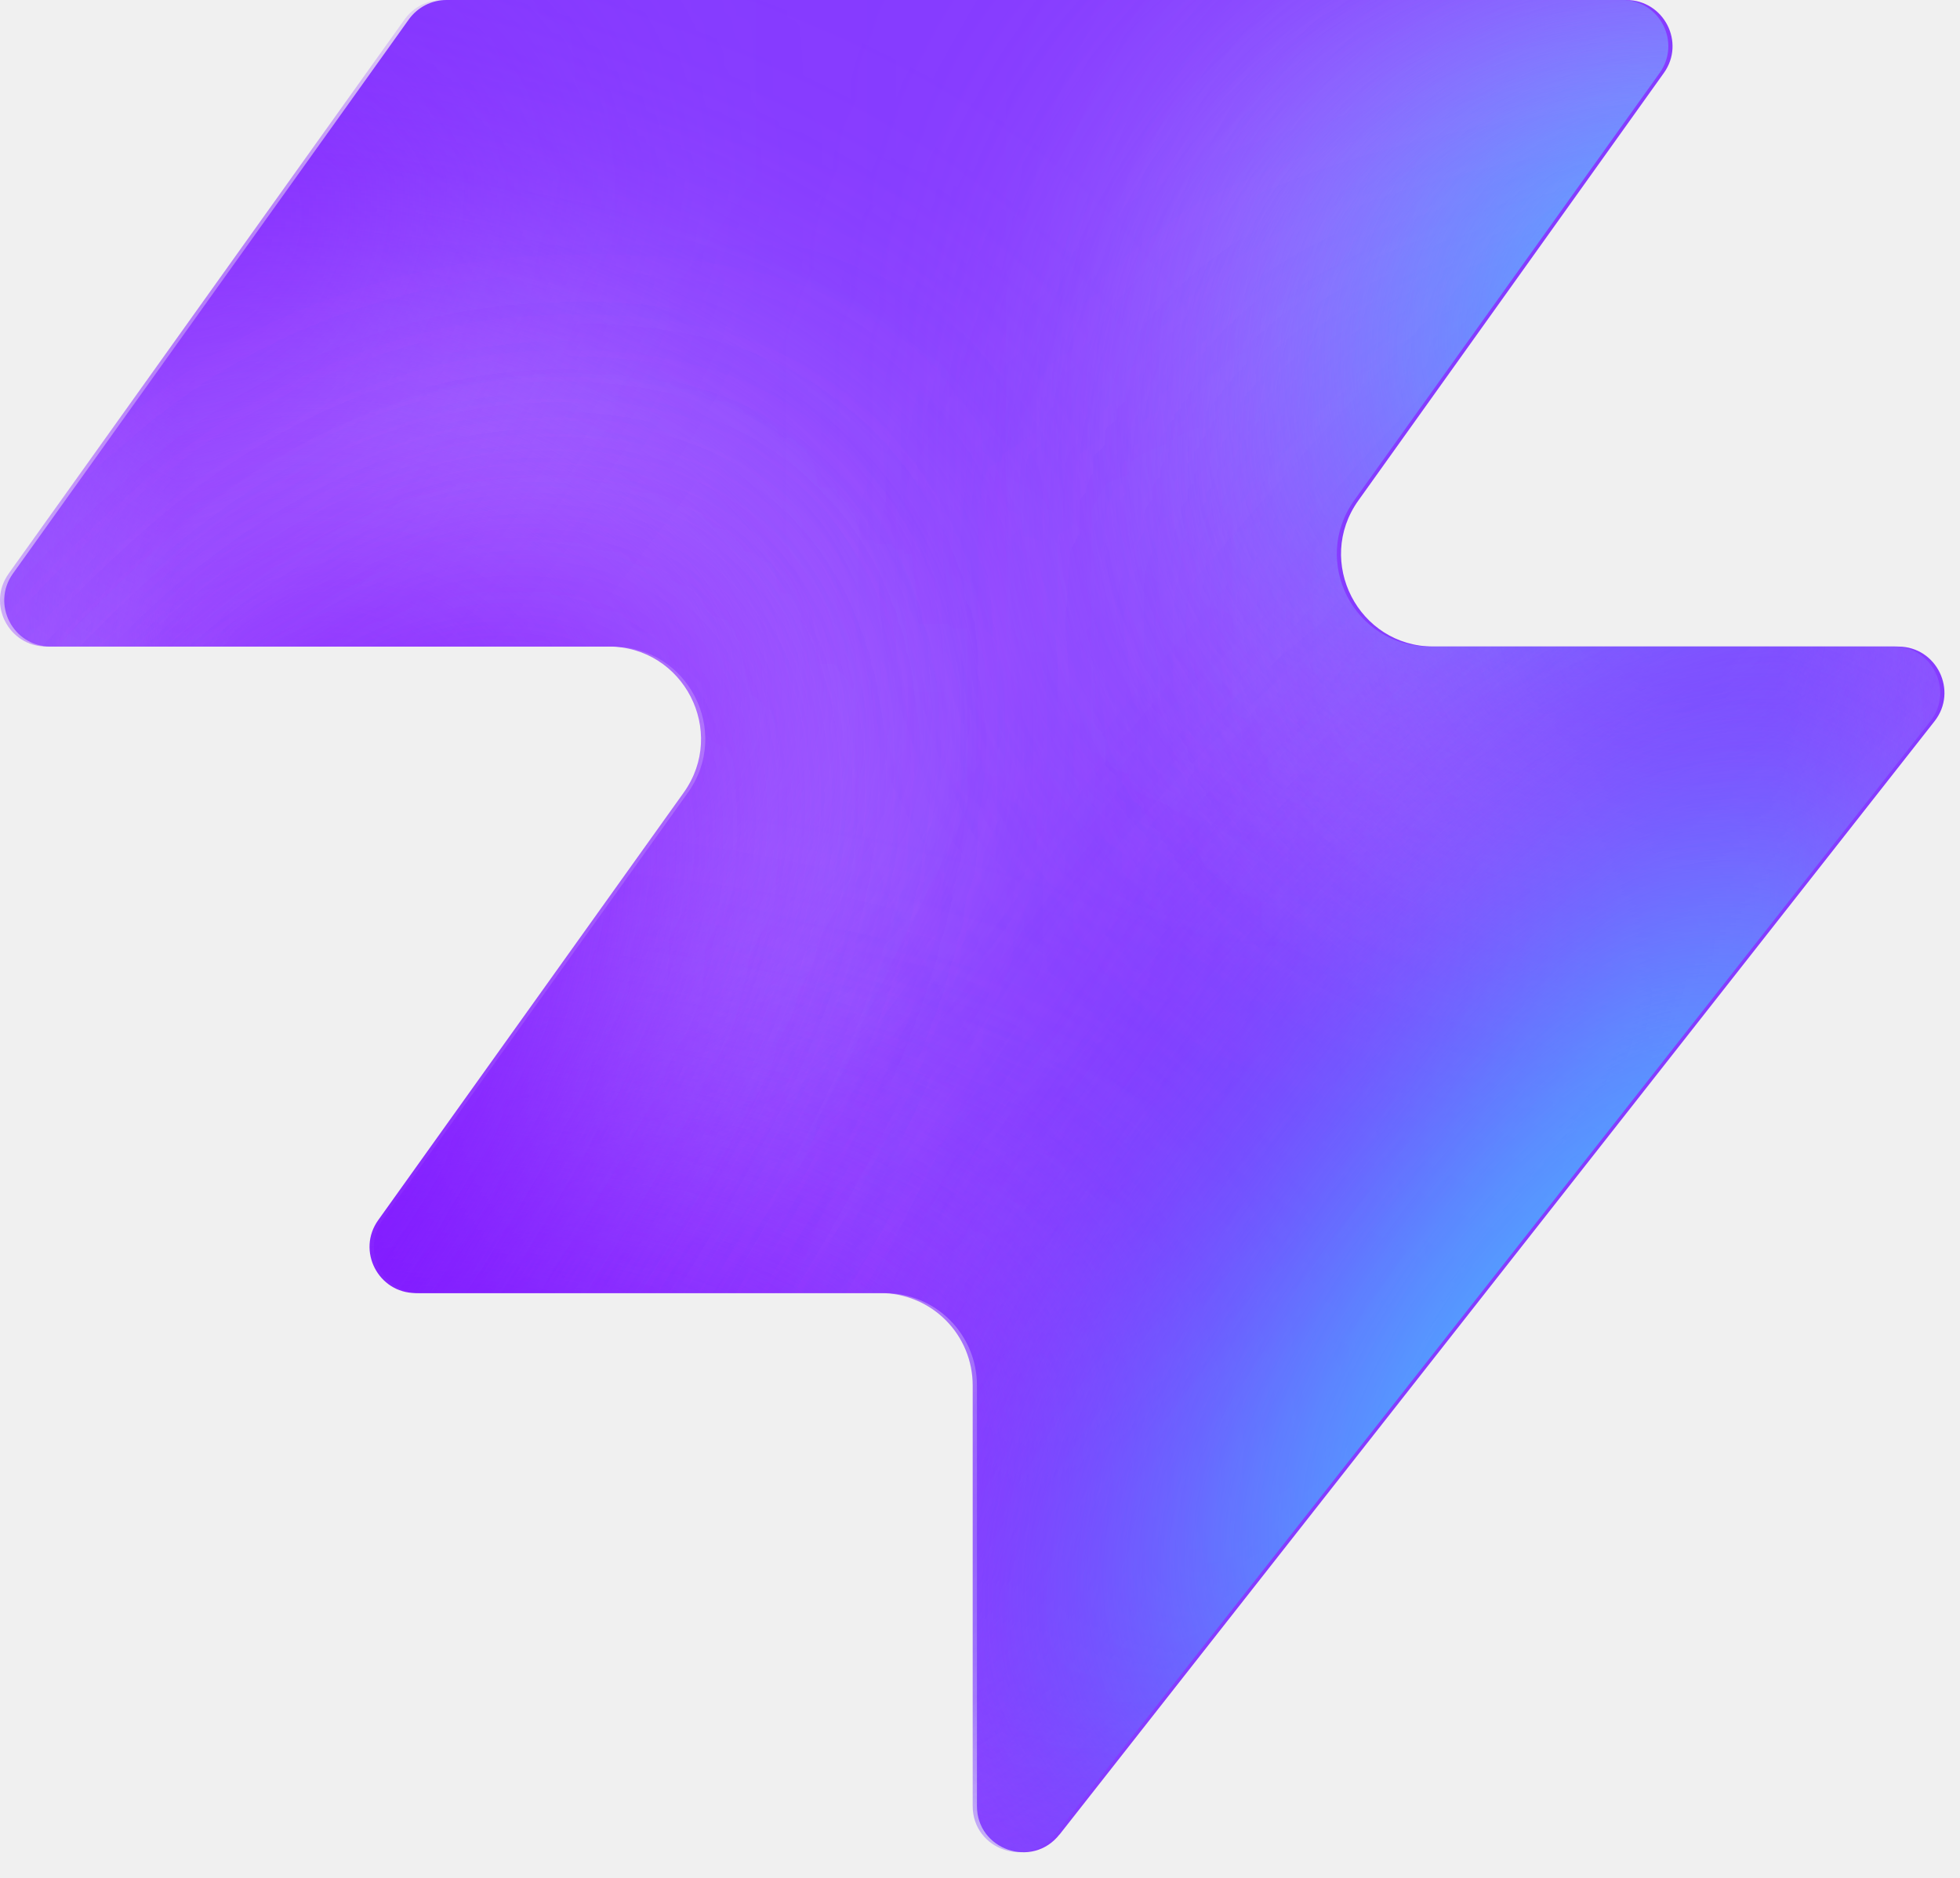
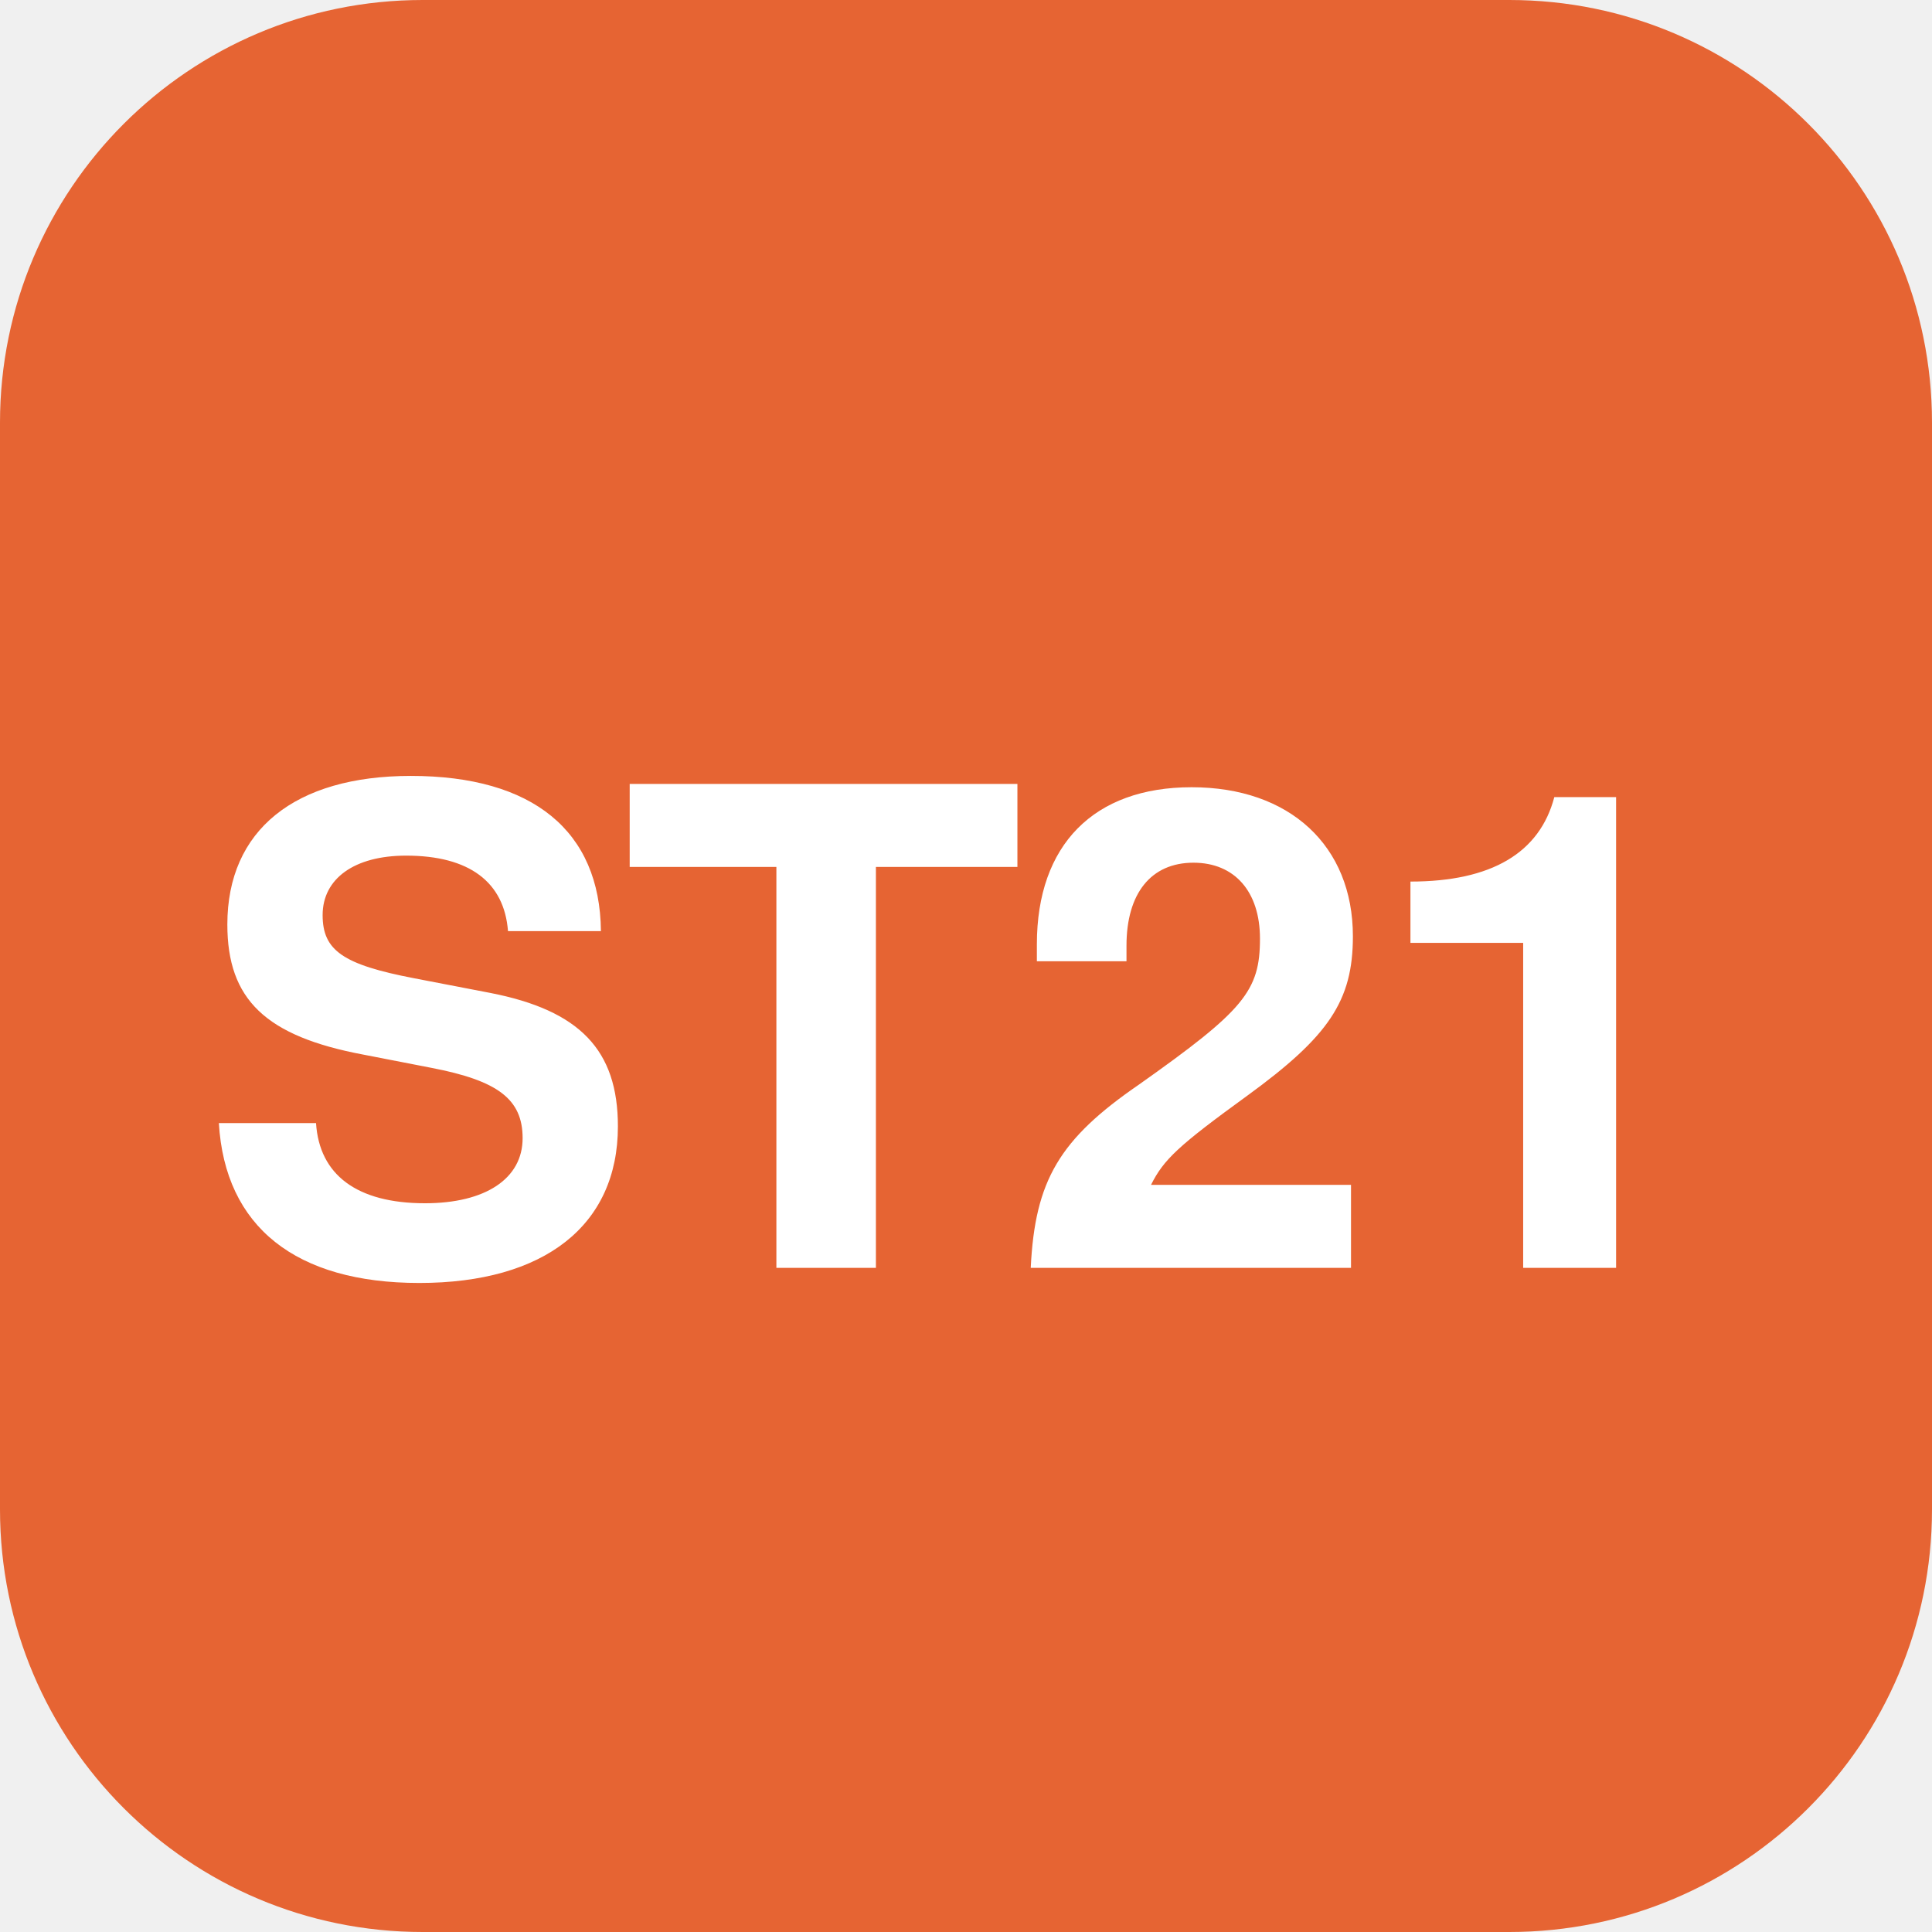
- <svg xmlns="http://www.w3.org/2000/svg" width="48" height="46" fill="none" viewBox="0 0 48 46">
-   <path fill="#863bff" d="M25.946 44.938c-.664.845-2.021.375-2.021-.698V33.937a2.26 2.26 0 0 0-2.262-2.262H10.287c-.92 0-1.456-1.04-.92-1.788l7.48-10.471c1.07-1.497 0-3.578-1.842-3.578H1.237c-.92 0-1.456-1.04-.92-1.788L10.013.474c.214-.297.556-.474.92-.474h28.894c.92 0 1.456 1.04.92 1.788l-7.48 10.471c-1.07 1.498 0 3.579 1.842 3.579h11.377c.943 0 1.473 1.088.89 1.83L25.947 44.94z" style="fill:#863bff;fill:color(display-p3 .525 .23 1);fill-opacity:1" />
-   <mask id="a" width="48" height="46" x="0" y="0" maskUnits="userSpaceOnUse" style="mask-type:alpha">
-     <path fill="#000" d="M25.842 44.938c-.664.844-2.021.375-2.021-.698V33.937a2.26 2.26 0 0 0-2.262-2.262H10.183c-.92 0-1.456-1.04-.92-1.788l7.48-10.471c1.07-1.498 0-3.579-1.842-3.579H1.133c-.92 0-1.456-1.04-.92-1.787L9.91.473c.214-.297.556-.474.92-.474h28.894c.92 0 1.456 1.04.92 1.788l-7.48 10.471c-1.07 1.498 0 3.578 1.842 3.578h11.377c.943 0 1.473 1.088.89 1.832L25.843 44.94z" style="fill:#000;fill-opacity:1" />
-   </mask>
-   <g mask="url(#a)">
-     <g filter="url(#b)">
-       <ellipse cx="5.508" cy="14.704" fill="#ede6ff" rx="5.508" ry="14.704" style="fill:#ede6ff;fill:color(display-p3 .927 .903 1);fill-opacity:1" transform="matrix(.00324 1 1 -.00324 -4.47 31.516)" />
-     </g>
-     <g filter="url(#c)">
-       <ellipse cx="10.399" cy="29.851" fill="#ede6ff" rx="10.399" ry="29.851" style="fill:#ede6ff;fill:color(display-p3 .927 .903 1);fill-opacity:1" transform="matrix(.00324 1 1 -.00324 -39.328 7.883)" />
-     </g>
-     <g filter="url(#d)">
-       <ellipse cx="5.508" cy="30.487" fill="#7e14ff" rx="5.508" ry="30.487" style="fill:#7e14ff;fill:color(display-p3 .492 .077 1);fill-opacity:1" transform="rotate(89.814 -25.913 -14.639)scale(1 -1)" />
-     </g>
-     <g filter="url(#e)">
-       <ellipse cx="5.508" cy="30.599" fill="#7e14ff" rx="5.508" ry="30.599" style="fill:#7e14ff;fill:color(display-p3 .492 .077 1);fill-opacity:1" transform="rotate(89.814 -32.644 -3.334)scale(1 -1)" />
-     </g>
-     <g filter="url(#f)">
-       <ellipse cx="5.508" cy="30.599" fill="#7e14ff" rx="5.508" ry="30.599" style="fill:#7e14ff;fill:color(display-p3 .492 .077 1);fill-opacity:1" transform="matrix(.00324 1 1 -.00324 -34.34 30.47)" />
-     </g>
-     <g filter="url(#g)">
-       <ellipse cx="14.072" cy="22.078" fill="#ede6ff" rx="14.072" ry="22.078" style="fill:#ede6ff;fill:color(display-p3 .927 .903 1);fill-opacity:1" transform="rotate(93.35 24.506 48.493)scale(-1 1)" />
-     </g>
-     <g filter="url(#h)">
-       <ellipse cx="3.47" cy="21.501" fill="#7e14ff" rx="3.47" ry="21.501" style="fill:#7e14ff;fill:color(display-p3 .492 .077 1);fill-opacity:1" transform="rotate(89.009 28.708 47.59)scale(-1 1)" />
-     </g>
-     <g filter="url(#i)">
-       <ellipse cx="3.47" cy="21.501" fill="#7e14ff" rx="3.47" ry="21.501" style="fill:#7e14ff;fill:color(display-p3 .492 .077 1);fill-opacity:1" transform="rotate(89.009 28.708 47.59)scale(-1 1)" />
-     </g>
-     <g filter="url(#j)">
-       <ellipse cx=".387" cy="8.972" fill="#7e14ff" rx="4.407" ry="29.108" style="fill:#7e14ff;fill:color(display-p3 .492 .077 1);fill-opacity:1" transform="rotate(39.51 .387 8.972)" />
-     </g>
-     <g filter="url(#k)">
-       <ellipse cx="47.523" cy="-6.092" fill="#7e14ff" rx="4.407" ry="29.108" style="fill:#7e14ff;fill:color(display-p3 .492 .077 1);fill-opacity:1" transform="rotate(37.892 47.523 -6.092)" />
-     </g>
-     <g filter="url(#l)">
-       <ellipse cx="41.412" cy="6.333" fill="#47bfff" rx="5.971" ry="9.665" style="fill:#47bfff;fill:color(display-p3 .28 .748 1);fill-opacity:1" transform="rotate(37.892 41.412 6.333)" />
-     </g>
-     <g filter="url(#m)">
-       <ellipse cx="-1.879" cy="38.332" fill="#7e14ff" rx="4.407" ry="29.108" style="fill:#7e14ff;fill:color(display-p3 .492 .077 1);fill-opacity:1" transform="rotate(37.892 -1.88 38.332)" />
-     </g>
-     <g filter="url(#n)">
-       <ellipse cx="-1.879" cy="38.332" fill="#7e14ff" rx="4.407" ry="29.108" style="fill:#7e14ff;fill:color(display-p3 .492 .077 1);fill-opacity:1" transform="rotate(37.892 -1.88 38.332)" />
-     </g>
-     <g filter="url(#o)">
-       <ellipse cx="35.651" cy="29.907" fill="#7e14ff" rx="4.407" ry="29.108" style="fill:#7e14ff;fill:color(display-p3 .492 .077 1);fill-opacity:1" transform="rotate(37.892 35.651 29.907)" />
-     </g>
-     <g filter="url(#p)">
-       <ellipse cx="38.418" cy="32.4" fill="#47bfff" rx="5.971" ry="15.297" style="fill:#47bfff;fill:color(display-p3 .28 .748 1);fill-opacity:1" transform="rotate(37.892 38.418 32.4)" />
-     </g>
-   </g>
-   <defs>
-     <filter id="b" width="60.045" height="41.654" x="-19.77" y="16.149" color-interpolation-filters="sRGB" filterUnits="userSpaceOnUse">
-       <feFlood flood-opacity="0" result="BackgroundImageFix" />
-       <feBlend in="SourceGraphic" in2="BackgroundImageFix" result="shape" />
-       <feGaussianBlur result="effect1_foregroundBlur_2002_17158" stdDeviation="7.659" />
-     </filter>
-     <filter id="c" width="90.34" height="51.437" x="-54.613" y="-7.533" color-interpolation-filters="sRGB" filterUnits="userSpaceOnUse">
-       <feFlood flood-opacity="0" result="BackgroundImageFix" />
-       <feBlend in="SourceGraphic" in2="BackgroundImageFix" result="shape" />
-       <feGaussianBlur result="effect1_foregroundBlur_2002_17158" stdDeviation="7.659" />
-     </filter>
-     <filter id="d" width="79.355" height="29.4" x="-49.64" y="2.03" color-interpolation-filters="sRGB" filterUnits="userSpaceOnUse">
-       <feFlood flood-opacity="0" result="BackgroundImageFix" />
-       <feBlend in="SourceGraphic" in2="BackgroundImageFix" result="shape" />
-       <feGaussianBlur result="effect1_foregroundBlur_2002_17158" stdDeviation="4.596" />
-     </filter>
-     <filter id="e" width="79.579" height="29.4" x="-45.045" y="20.029" color-interpolation-filters="sRGB" filterUnits="userSpaceOnUse">
-       <feFlood flood-opacity="0" result="BackgroundImageFix" />
-       <feBlend in="SourceGraphic" in2="BackgroundImageFix" result="shape" />
-       <feGaussianBlur result="effect1_foregroundBlur_2002_17158" stdDeviation="4.596" />
-     </filter>
-     <filter id="f" width="79.579" height="29.4" x="-43.513" y="21.178" color-interpolation-filters="sRGB" filterUnits="userSpaceOnUse">
-       <feFlood flood-opacity="0" result="BackgroundImageFix" />
-       <feBlend in="SourceGraphic" in2="BackgroundImageFix" result="shape" />
-       <feGaussianBlur result="effect1_foregroundBlur_2002_17158" stdDeviation="4.596" />
-     </filter>
-     <filter id="g" width="74.749" height="58.852" x="15.756" y="-17.901" color-interpolation-filters="sRGB" filterUnits="userSpaceOnUse">
-       <feFlood flood-opacity="0" result="BackgroundImageFix" />
-       <feBlend in="SourceGraphic" in2="BackgroundImageFix" result="shape" />
-       <feGaussianBlur result="effect1_foregroundBlur_2002_17158" stdDeviation="7.659" />
-     </filter>
-     <filter id="h" width="61.377" height="25.362" x="23.548" y="2.284" color-interpolation-filters="sRGB" filterUnits="userSpaceOnUse">
-       <feFlood flood-opacity="0" result="BackgroundImageFix" />
-       <feBlend in="SourceGraphic" in2="BackgroundImageFix" result="shape" />
-       <feGaussianBlur result="effect1_foregroundBlur_2002_17158" stdDeviation="4.596" />
-     </filter>
-     <filter id="i" width="61.377" height="25.362" x="23.548" y="2.284" color-interpolation-filters="sRGB" filterUnits="userSpaceOnUse">
-       <feFlood flood-opacity="0" result="BackgroundImageFix" />
-       <feBlend in="SourceGraphic" in2="BackgroundImageFix" result="shape" />
-       <feGaussianBlur result="effect1_foregroundBlur_2002_17158" stdDeviation="4.596" />
-     </filter>
-     <filter id="j" width="56.045" height="63.649" x="-27.636" y="-22.853" color-interpolation-filters="sRGB" filterUnits="userSpaceOnUse">
-       <feFlood flood-opacity="0" result="BackgroundImageFix" />
-       <feBlend in="SourceGraphic" in2="BackgroundImageFix" result="shape" />
-       <feGaussianBlur result="effect1_foregroundBlur_2002_17158" stdDeviation="4.596" />
-     </filter>
-     <filter id="k" width="54.814" height="64.646" x="20.116" y="-38.415" color-interpolation-filters="sRGB" filterUnits="userSpaceOnUse">
-       <feFlood flood-opacity="0" result="BackgroundImageFix" />
-       <feBlend in="SourceGraphic" in2="BackgroundImageFix" result="shape" />
-       <feGaussianBlur result="effect1_foregroundBlur_2002_17158" stdDeviation="4.596" />
-     </filter>
-     <filter id="l" width="33.541" height="35.313" x="24.641" y="-11.323" color-interpolation-filters="sRGB" filterUnits="userSpaceOnUse">
-       <feFlood flood-opacity="0" result="BackgroundImageFix" />
-       <feBlend in="SourceGraphic" in2="BackgroundImageFix" result="shape" />
-       <feGaussianBlur result="effect1_foregroundBlur_2002_17158" stdDeviation="4.596" />
-     </filter>
-     <filter id="m" width="54.814" height="64.646" x="-29.286" y="6.009" color-interpolation-filters="sRGB" filterUnits="userSpaceOnUse">
-       <feFlood flood-opacity="0" result="BackgroundImageFix" />
-       <feBlend in="SourceGraphic" in2="BackgroundImageFix" result="shape" />
-       <feGaussianBlur result="effect1_foregroundBlur_2002_17158" stdDeviation="4.596" />
-     </filter>
-     <filter id="n" width="54.814" height="64.646" x="-29.286" y="6.009" color-interpolation-filters="sRGB" filterUnits="userSpaceOnUse">
-       <feFlood flood-opacity="0" result="BackgroundImageFix" />
-       <feBlend in="SourceGraphic" in2="BackgroundImageFix" result="shape" />
-       <feGaussianBlur result="effect1_foregroundBlur_2002_17158" stdDeviation="4.596" />
-     </filter>
-     <filter id="o" width="54.814" height="64.646" x="8.244" y="-2.416" color-interpolation-filters="sRGB" filterUnits="userSpaceOnUse">
-       <feFlood flood-opacity="0" result="BackgroundImageFix" />
-       <feBlend in="SourceGraphic" in2="BackgroundImageFix" result="shape" />
-       <feGaussianBlur result="effect1_foregroundBlur_2002_17158" stdDeviation="4.596" />
-     </filter>
-     <filter id="p" width="39.409" height="43.623" x="18.713" y="10.588" color-interpolation-filters="sRGB" filterUnits="userSpaceOnUse">
-       <feFlood flood-opacity="0" result="BackgroundImageFix" />
-       <feBlend in="SourceGraphic" in2="BackgroundImageFix" result="shape" />
-       <feGaussianBlur result="effect1_foregroundBlur_2002_17158" stdDeviation="4.596" />
-     </filter>
-   </defs>
+ <svg xmlns="http://www.w3.org/2000/svg" viewBox="0 0 64 64">
+   <rect width="64" height="64" rx="14" fill="#E66433" />
+   <text x="32" y="42" text-anchor="middle" font-family="-apple-system, Segoe UI, Helvetica, Arial, sans-serif" font-size="22" font-weight="800" fill="#ffffff" letter-spacing="-0.5">ST21</text>
</svg>
